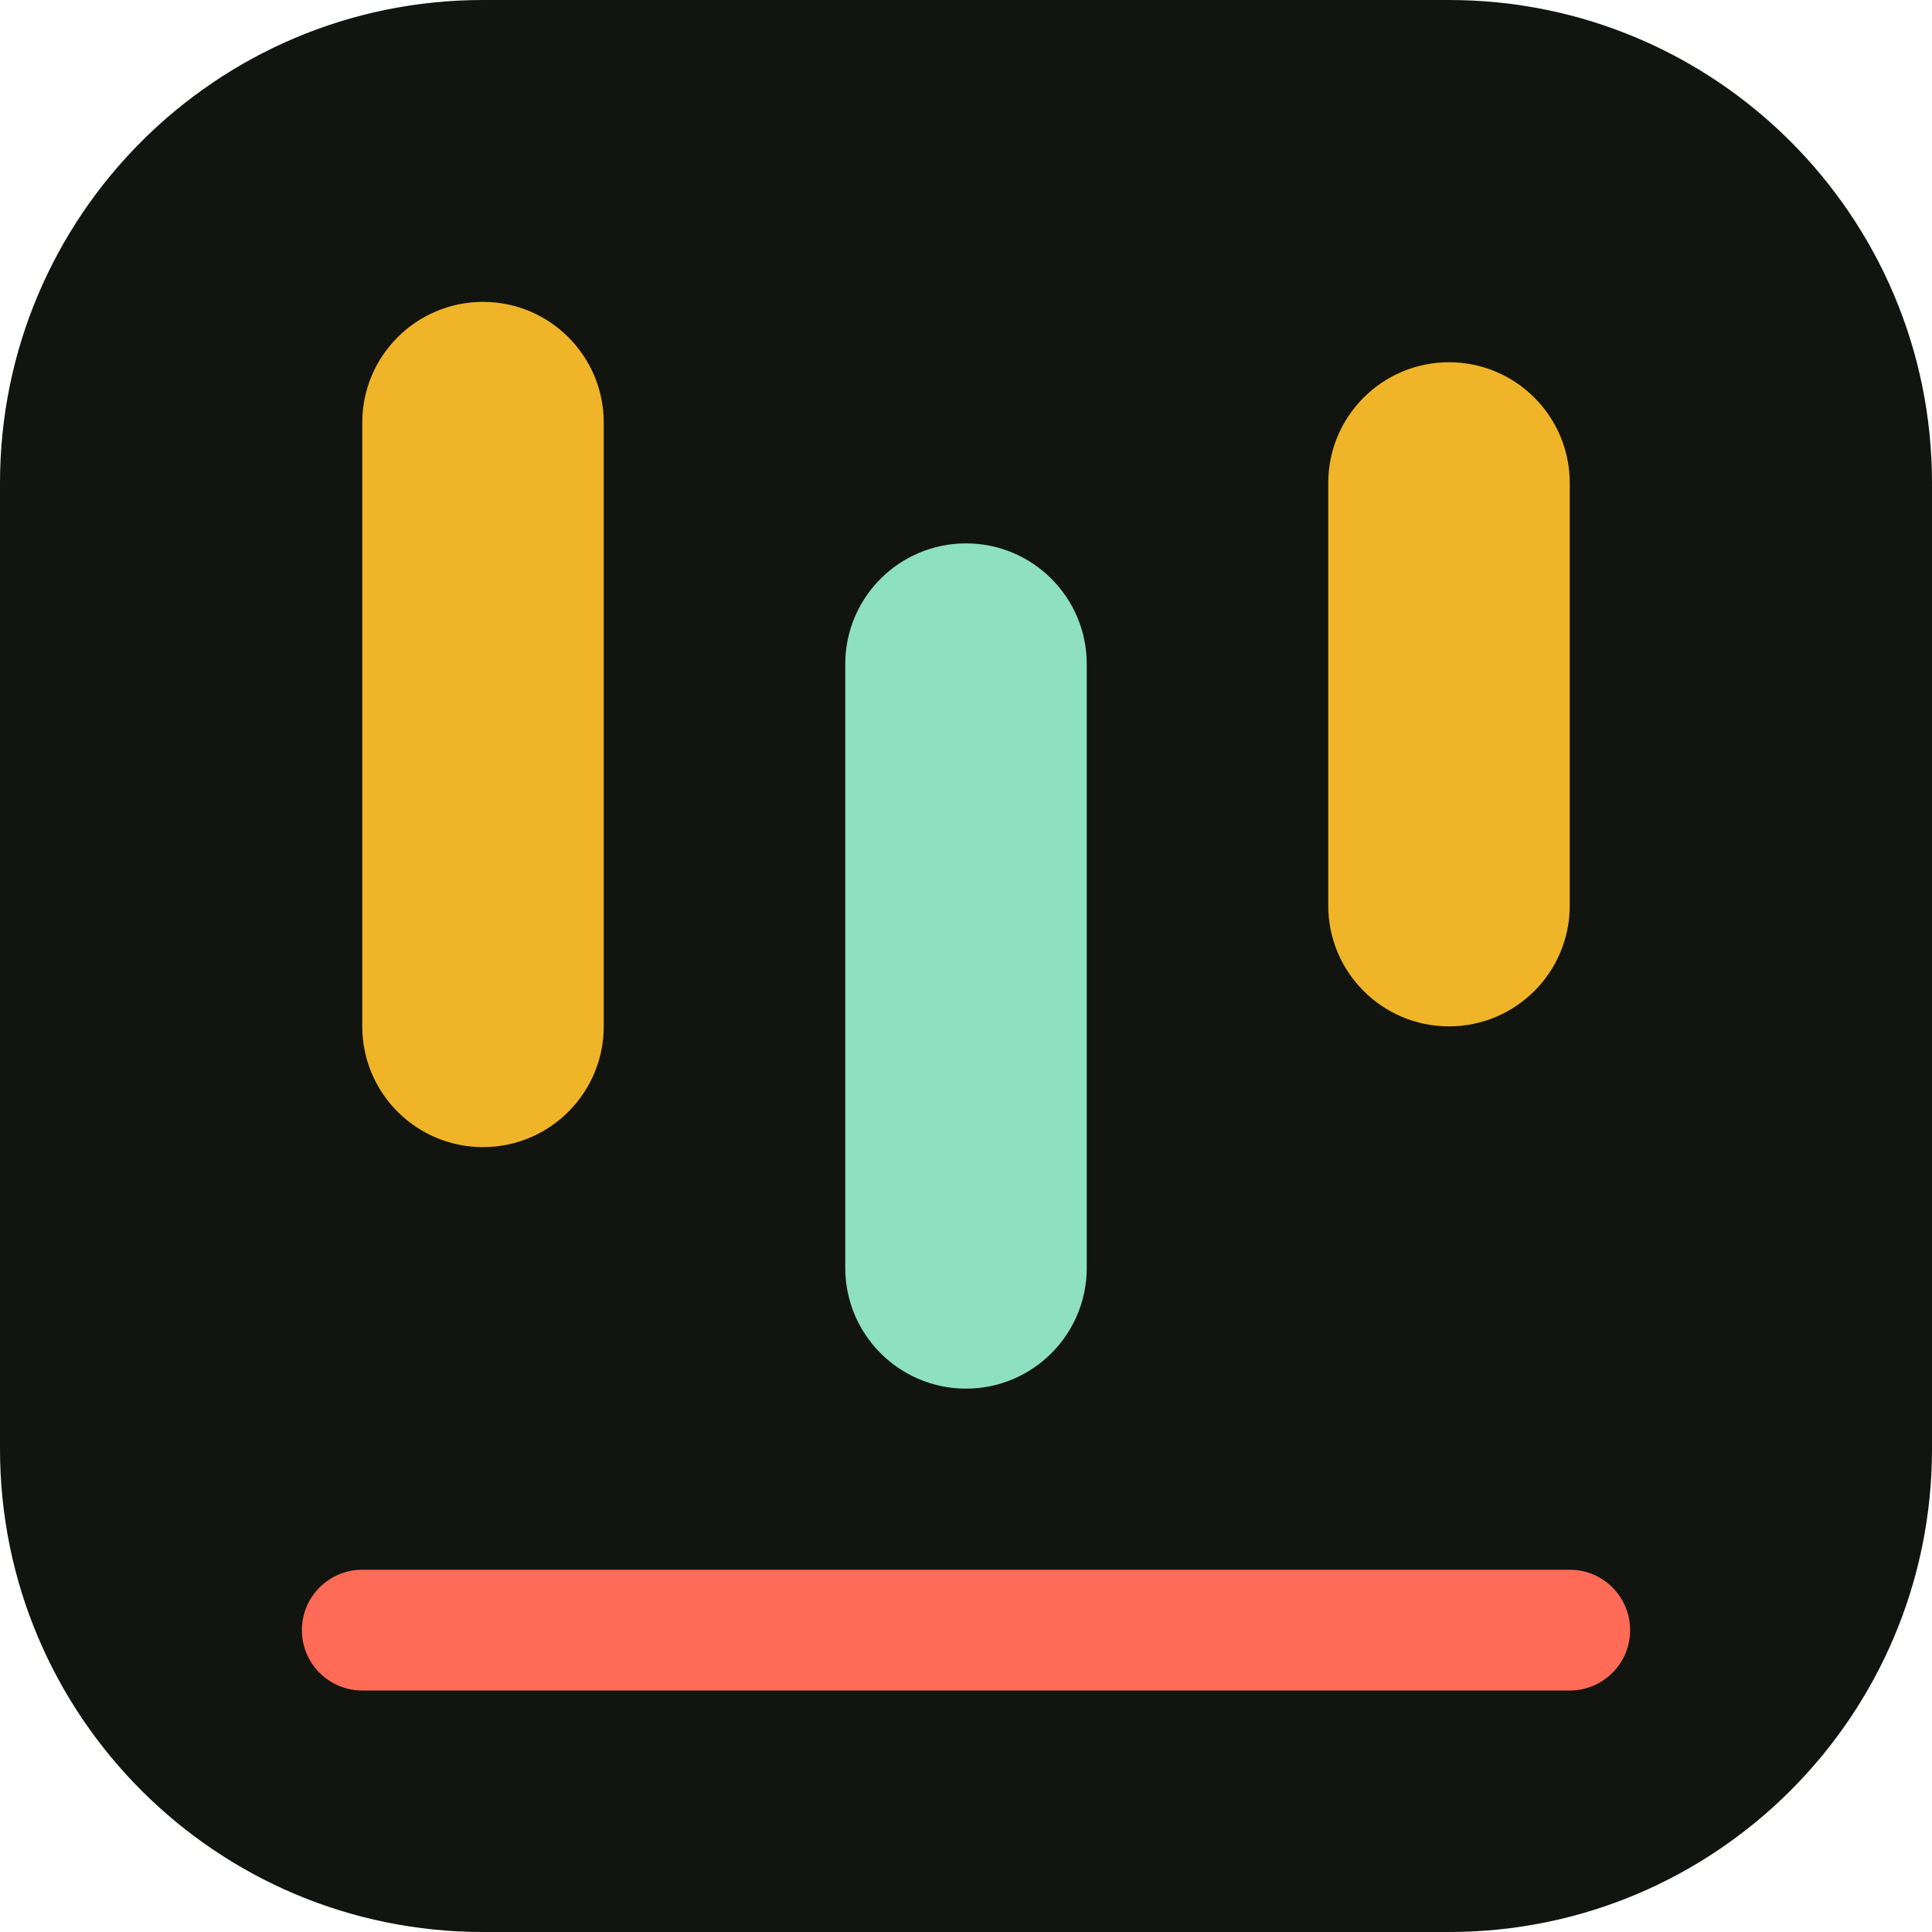
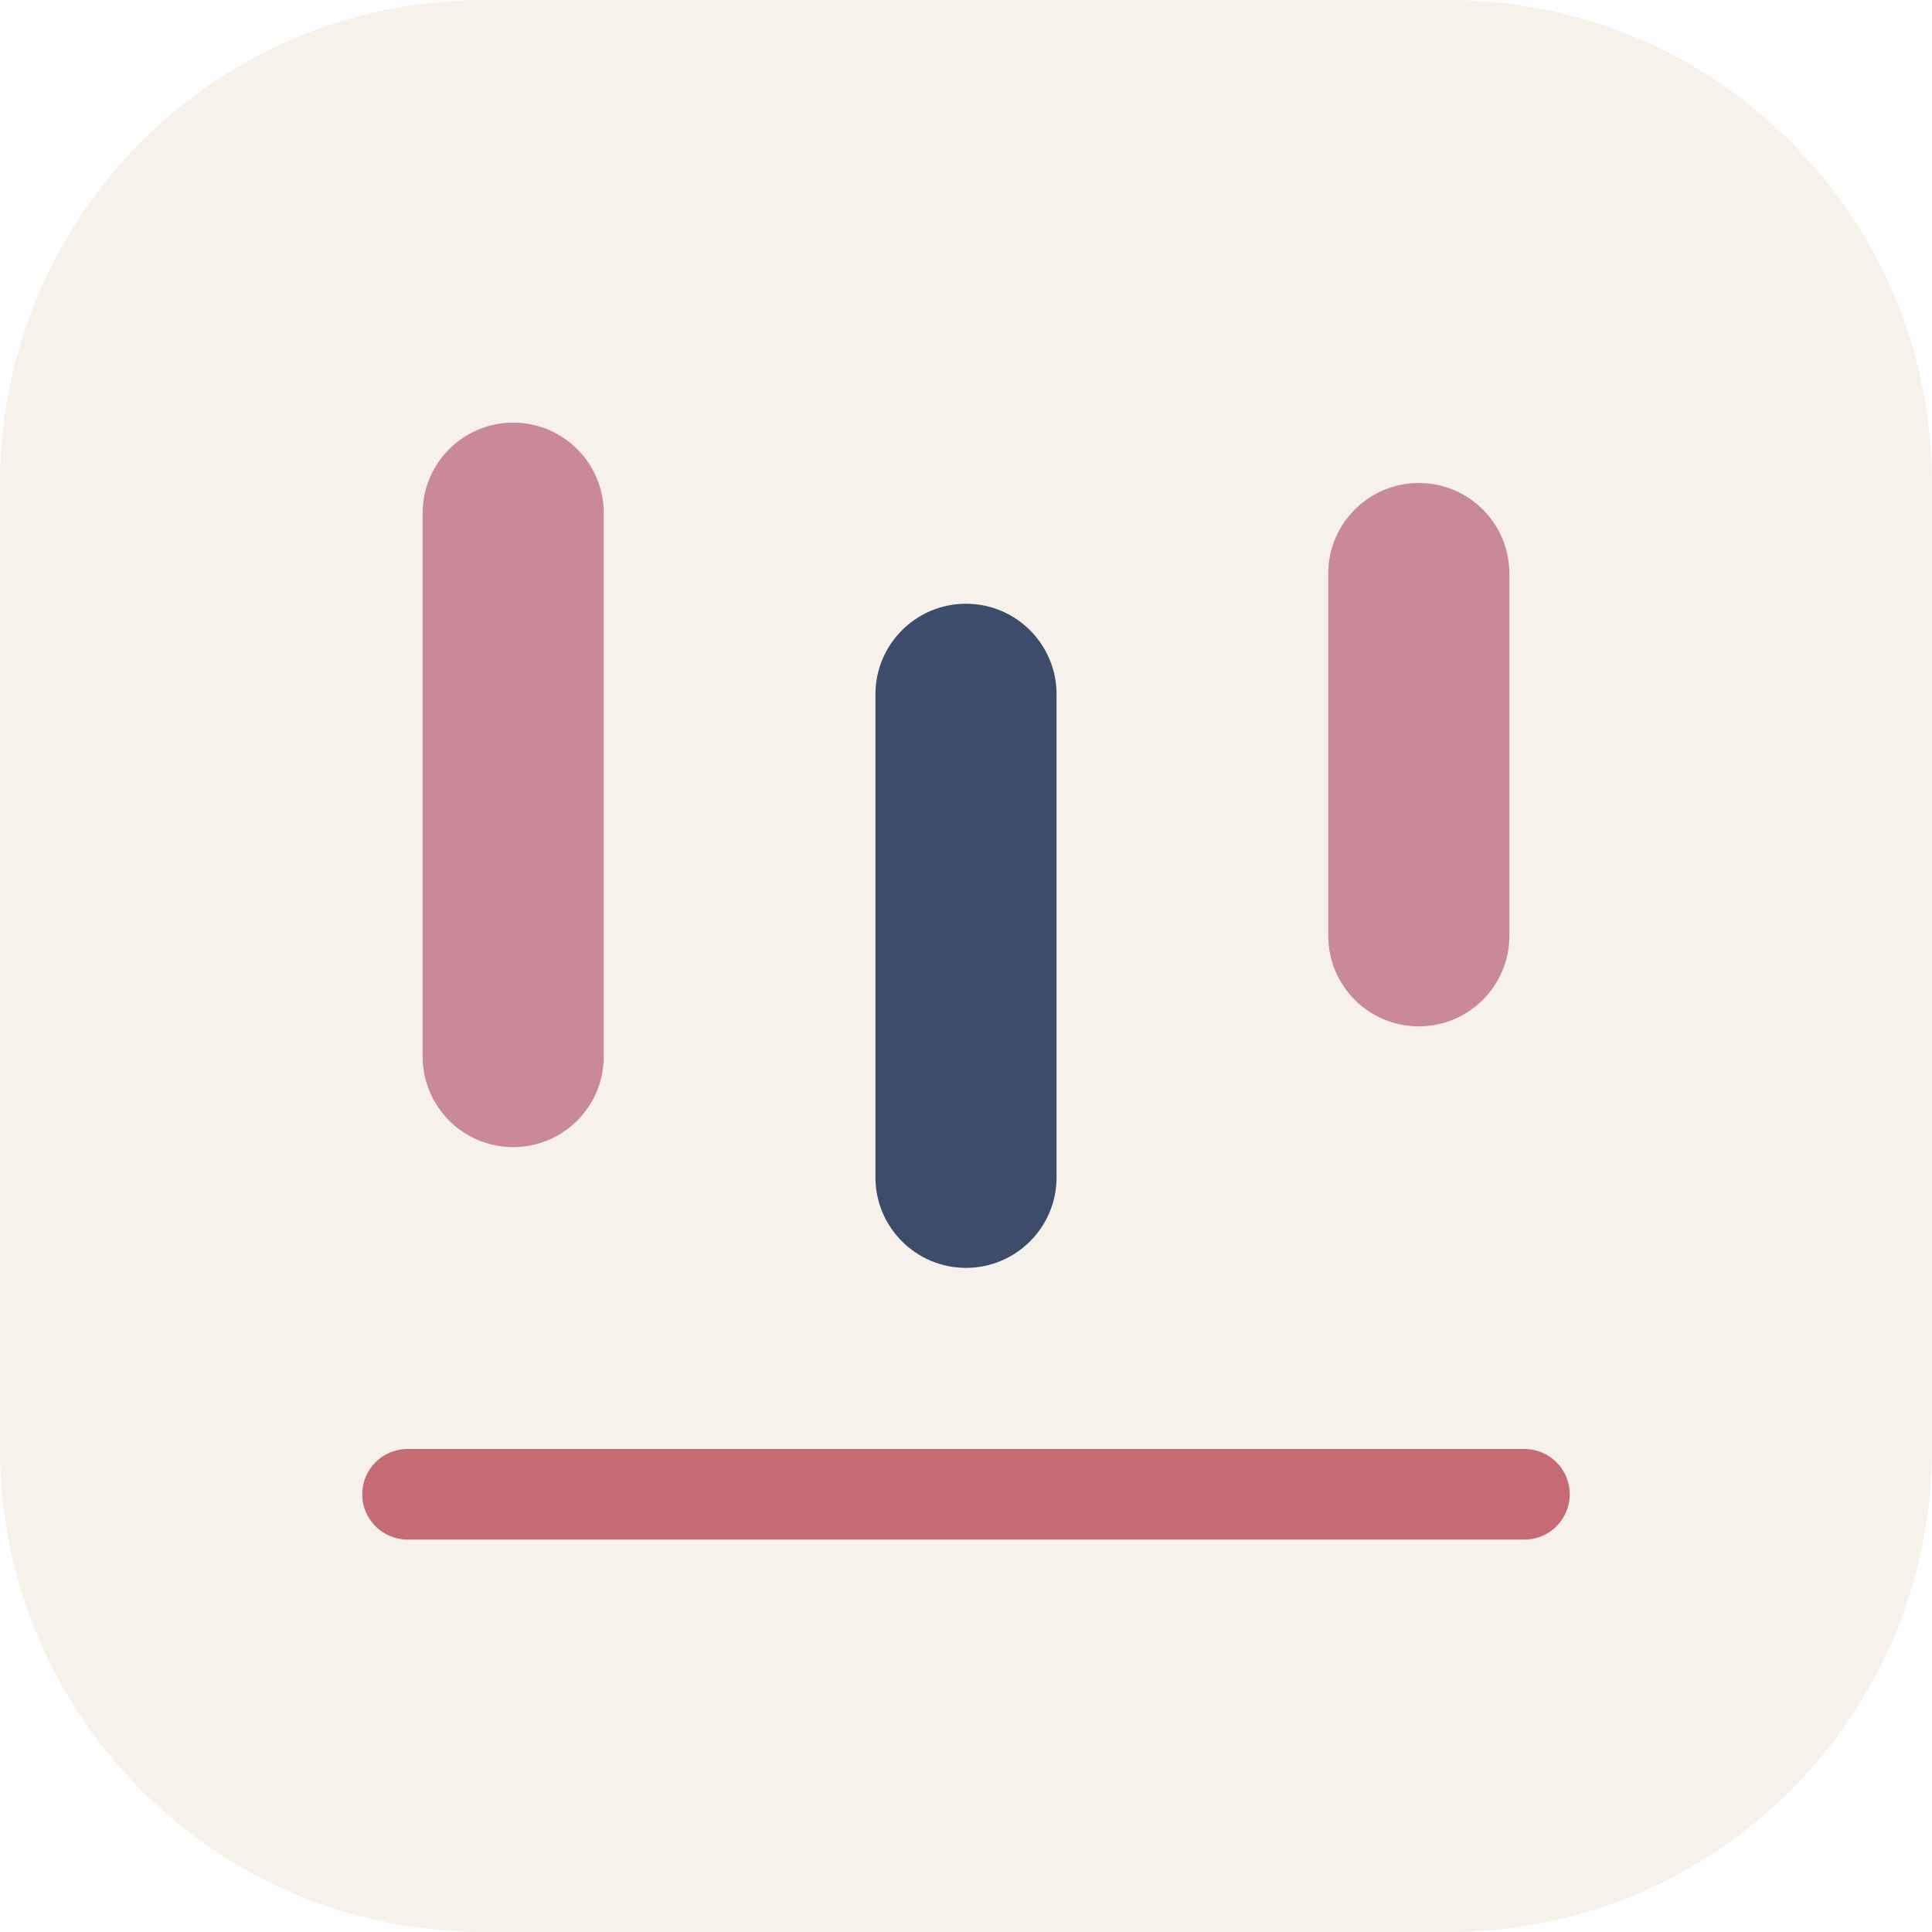
<svg xmlns="http://www.w3.org/2000/svg" viewBox="0 0 32 32">
-   <rect width="32" height="32" rx="8" fill="#12140f" />
-   <rect x="6" y="5" width="4" height="14" rx="2" fill="#f0b429" />
-   <rect x="14" y="9" width="4" height="14" rx="2" fill="#8ee0c2" />
-   <rect x="22" y="6" width="4" height="11" rx="2" fill="#f0b429" />
-   <rect x="5" y="26" width="22" height="2" rx="1" fill="#ff6b57" />
+   <rect width="32" height="32" rx="8" fill="#f6f1ea" />
+   <rect x="7" y="7" width="3" height="12" rx="1.5" fill="#c98998" />
+   <rect x="14.5" y="10" width="3" height="11" rx="1.5" fill="#3e4c6b" />
+   <rect x="22" y="8" width="3" height="9" rx="1.5" fill="#c98998" />
+   <rect x="6" y="24" width="20" height="1.5" rx="0.75" fill="#c46b73" />
</svg>
